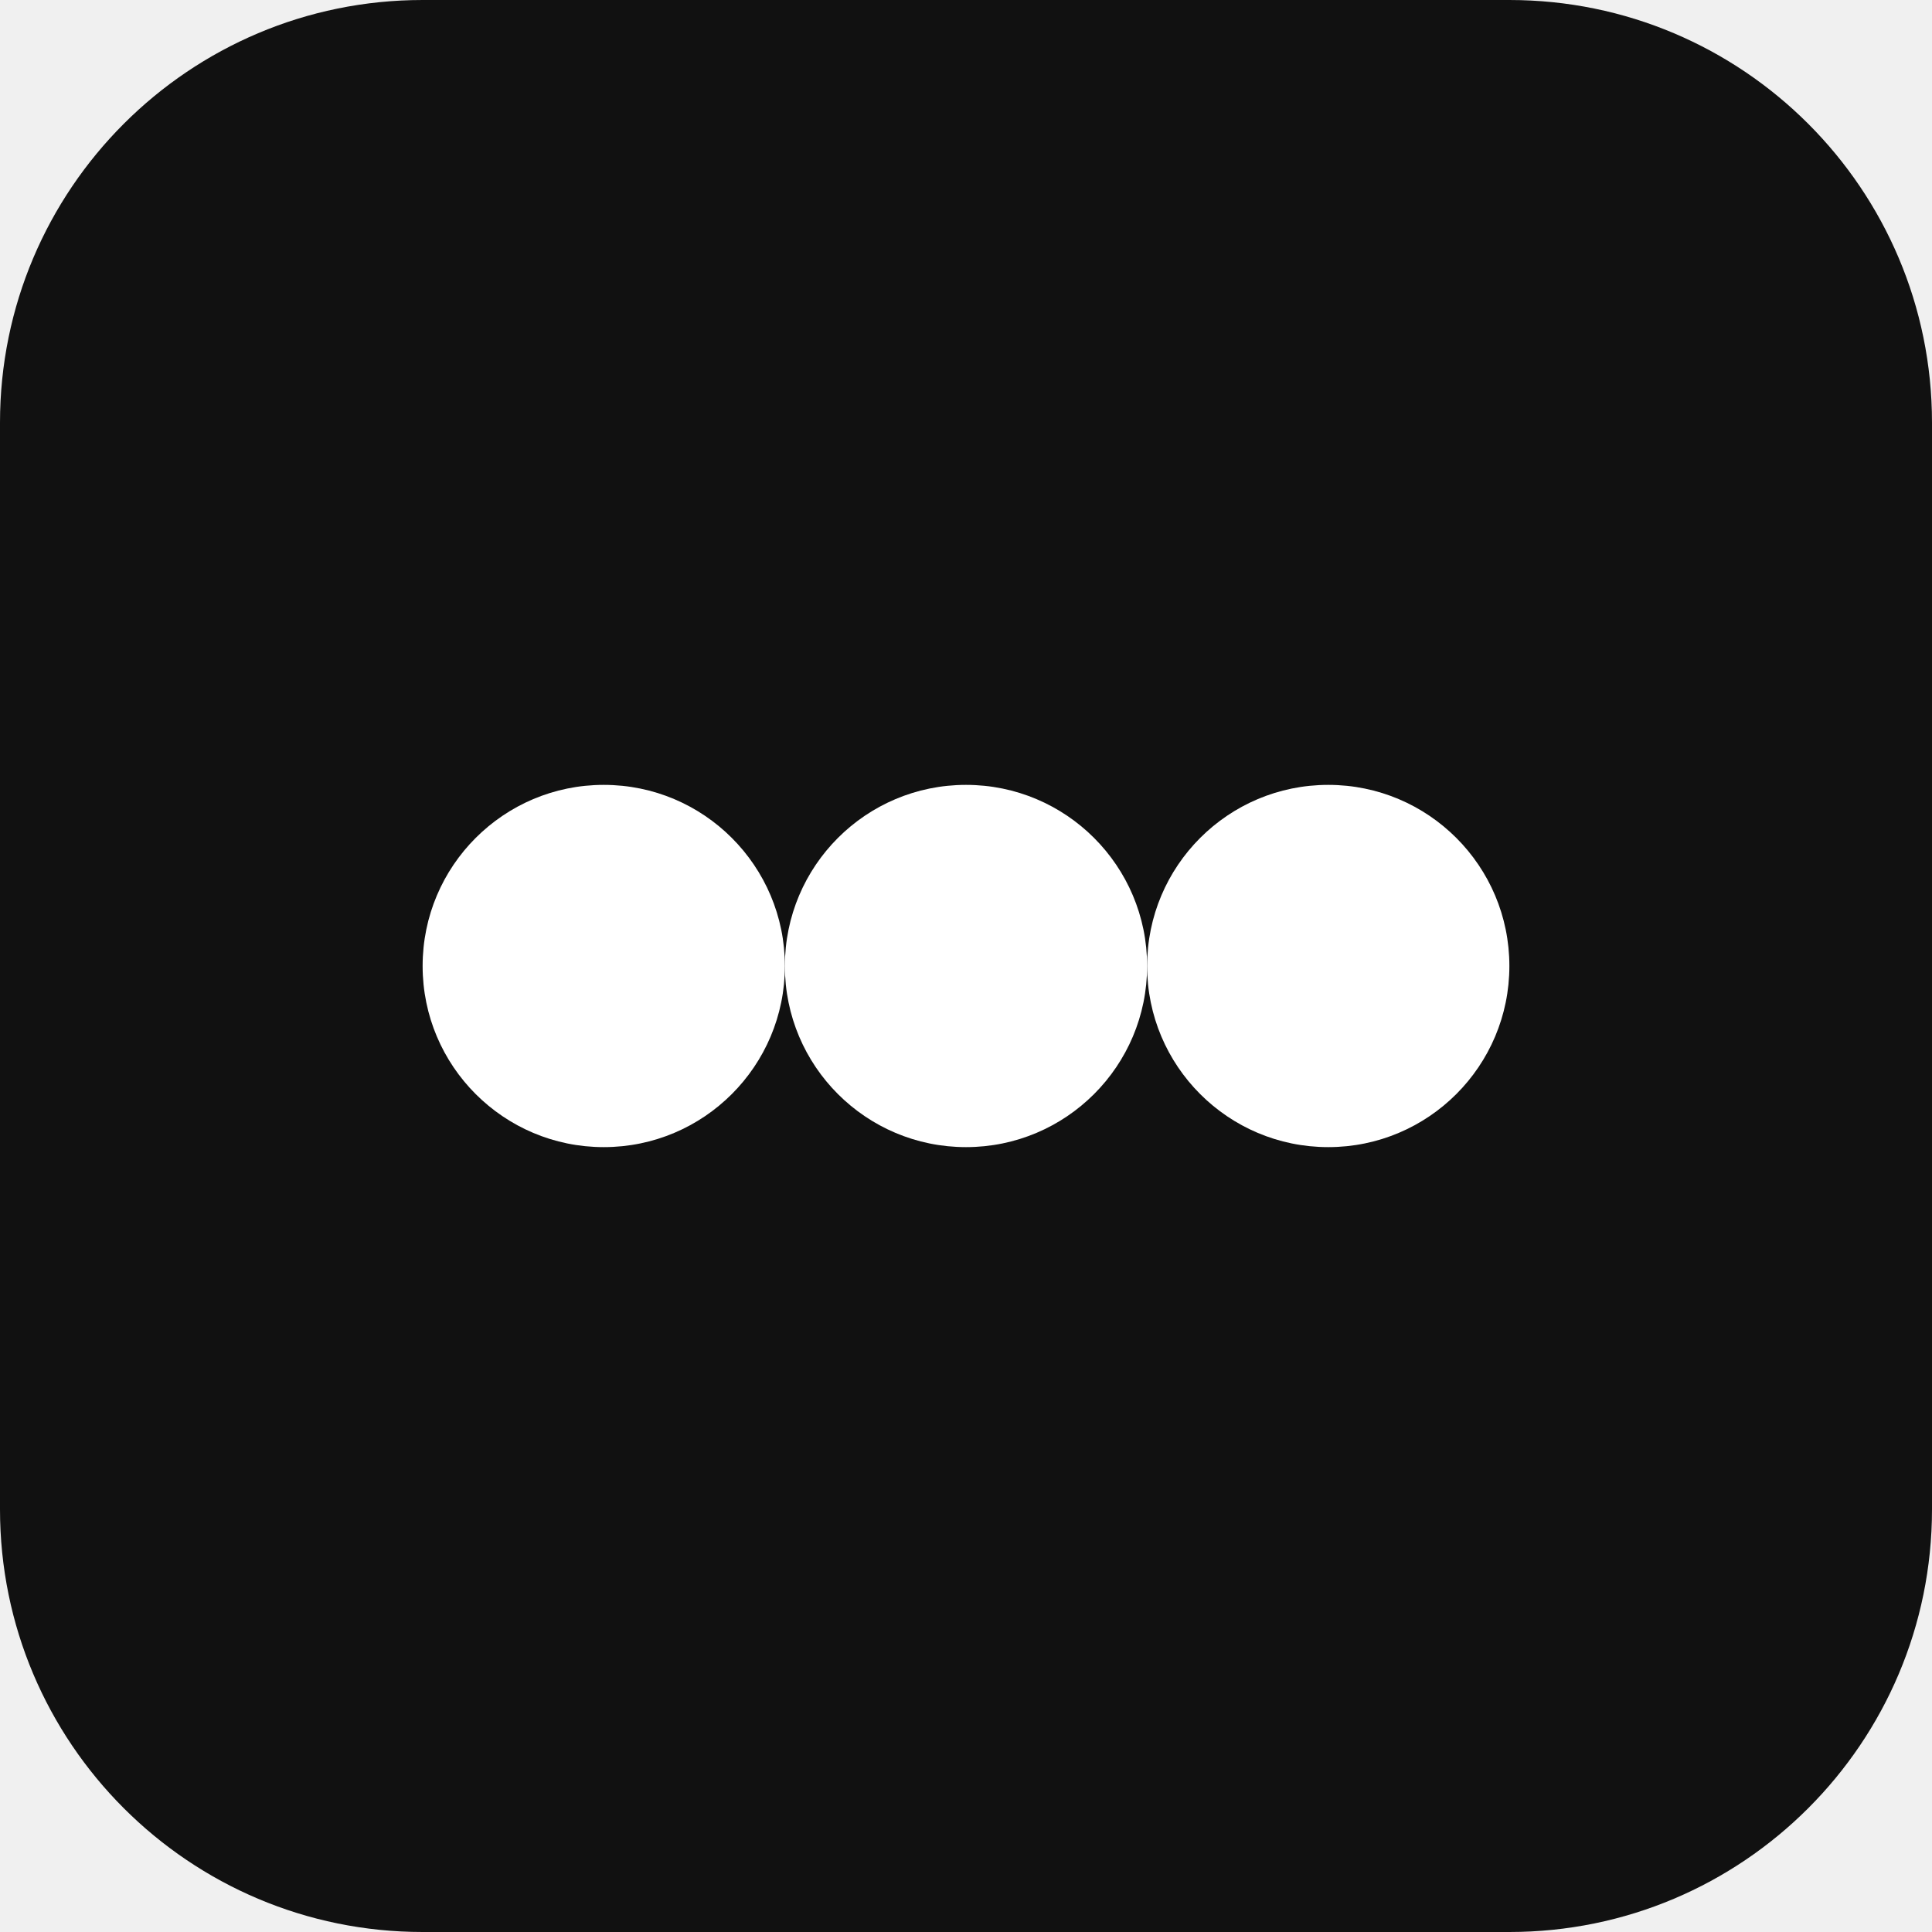
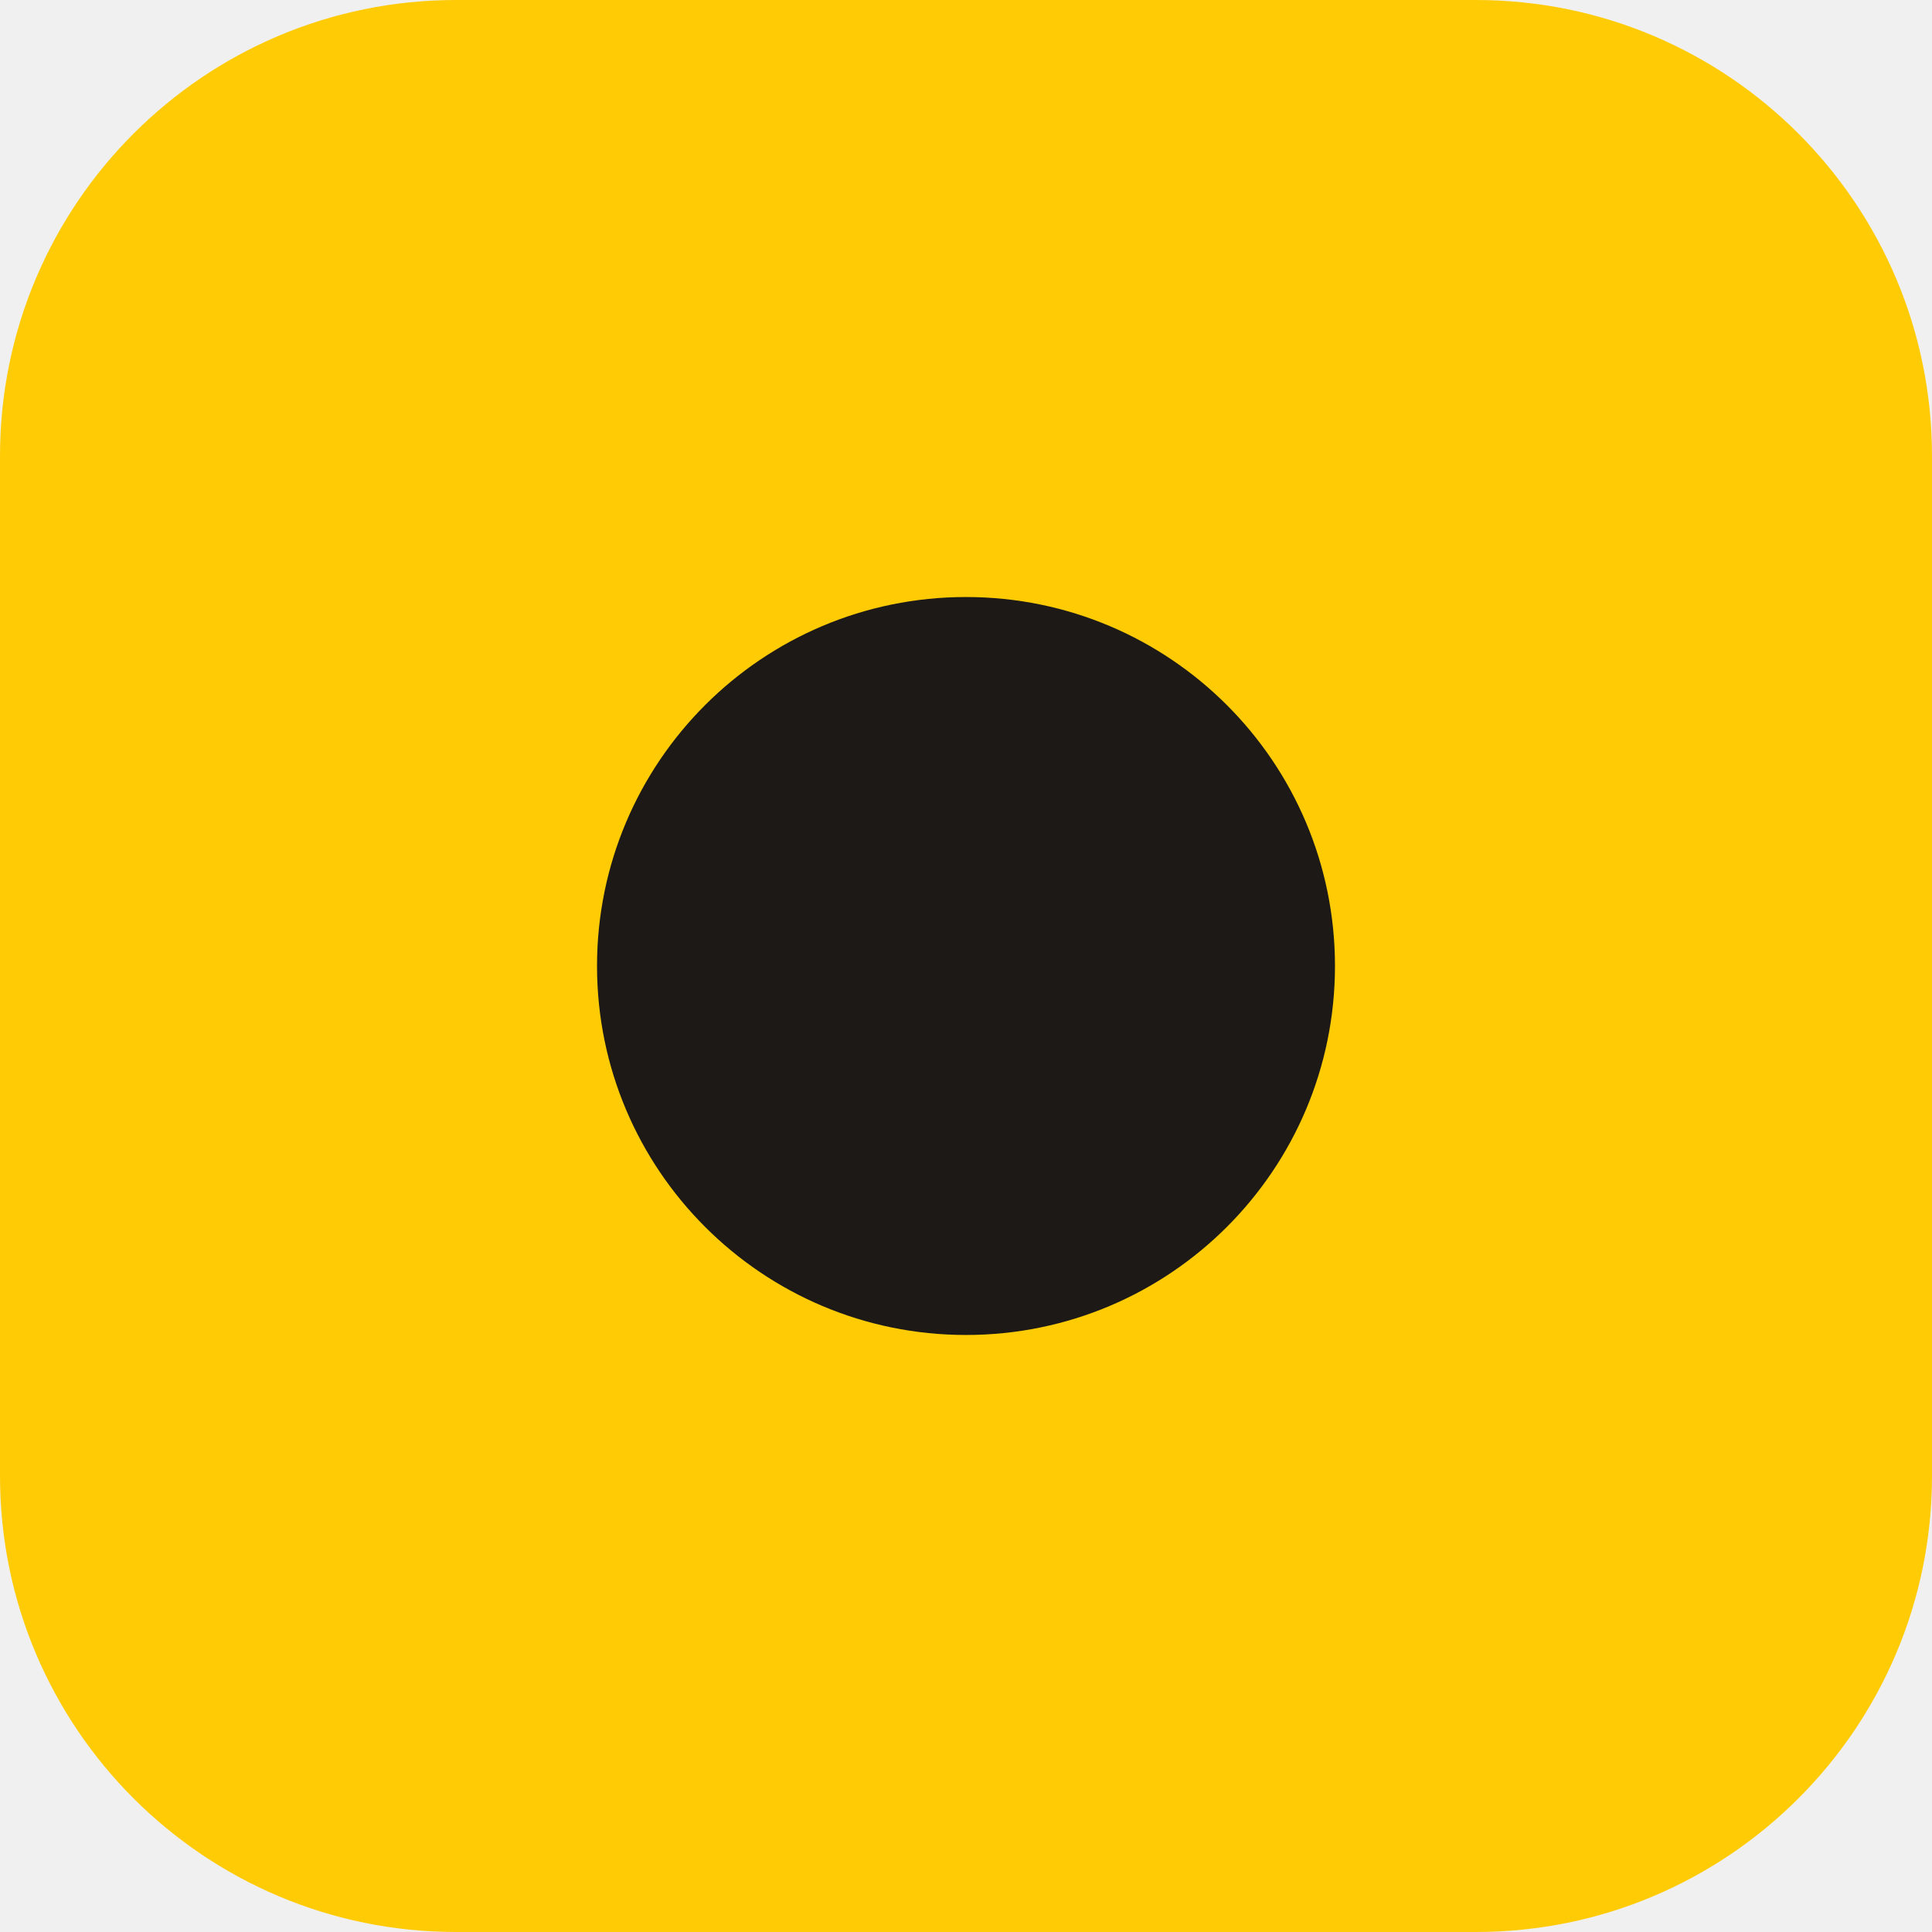
- <svg xmlns="http://www.w3.org/2000/svg" viewBox="0 0 128 128" role="img" aria-label="Dotsy">
-   <rect width="128" height="128" rx="28" fill="#111111" />
-   <circle cx="40" cy="64" r="12" fill="#FFFFFF" />
-   <circle cx="64" cy="64" r="12" fill="#FFFFFF" />
-   <circle cx="88" cy="64" r="12" fill="#FFFFFF" />
+ <svg xmlns="http://www.w3.org/2000/svg" viewBox="0 0 100 100" role="img" aria-label="Dotsy">
+   <rect width="100" height="100" rx="23.607" fill="#ffcb05" />
+   <circle cx="50" cy="50" r="19.098" fill="#1c1917" />
</svg>
